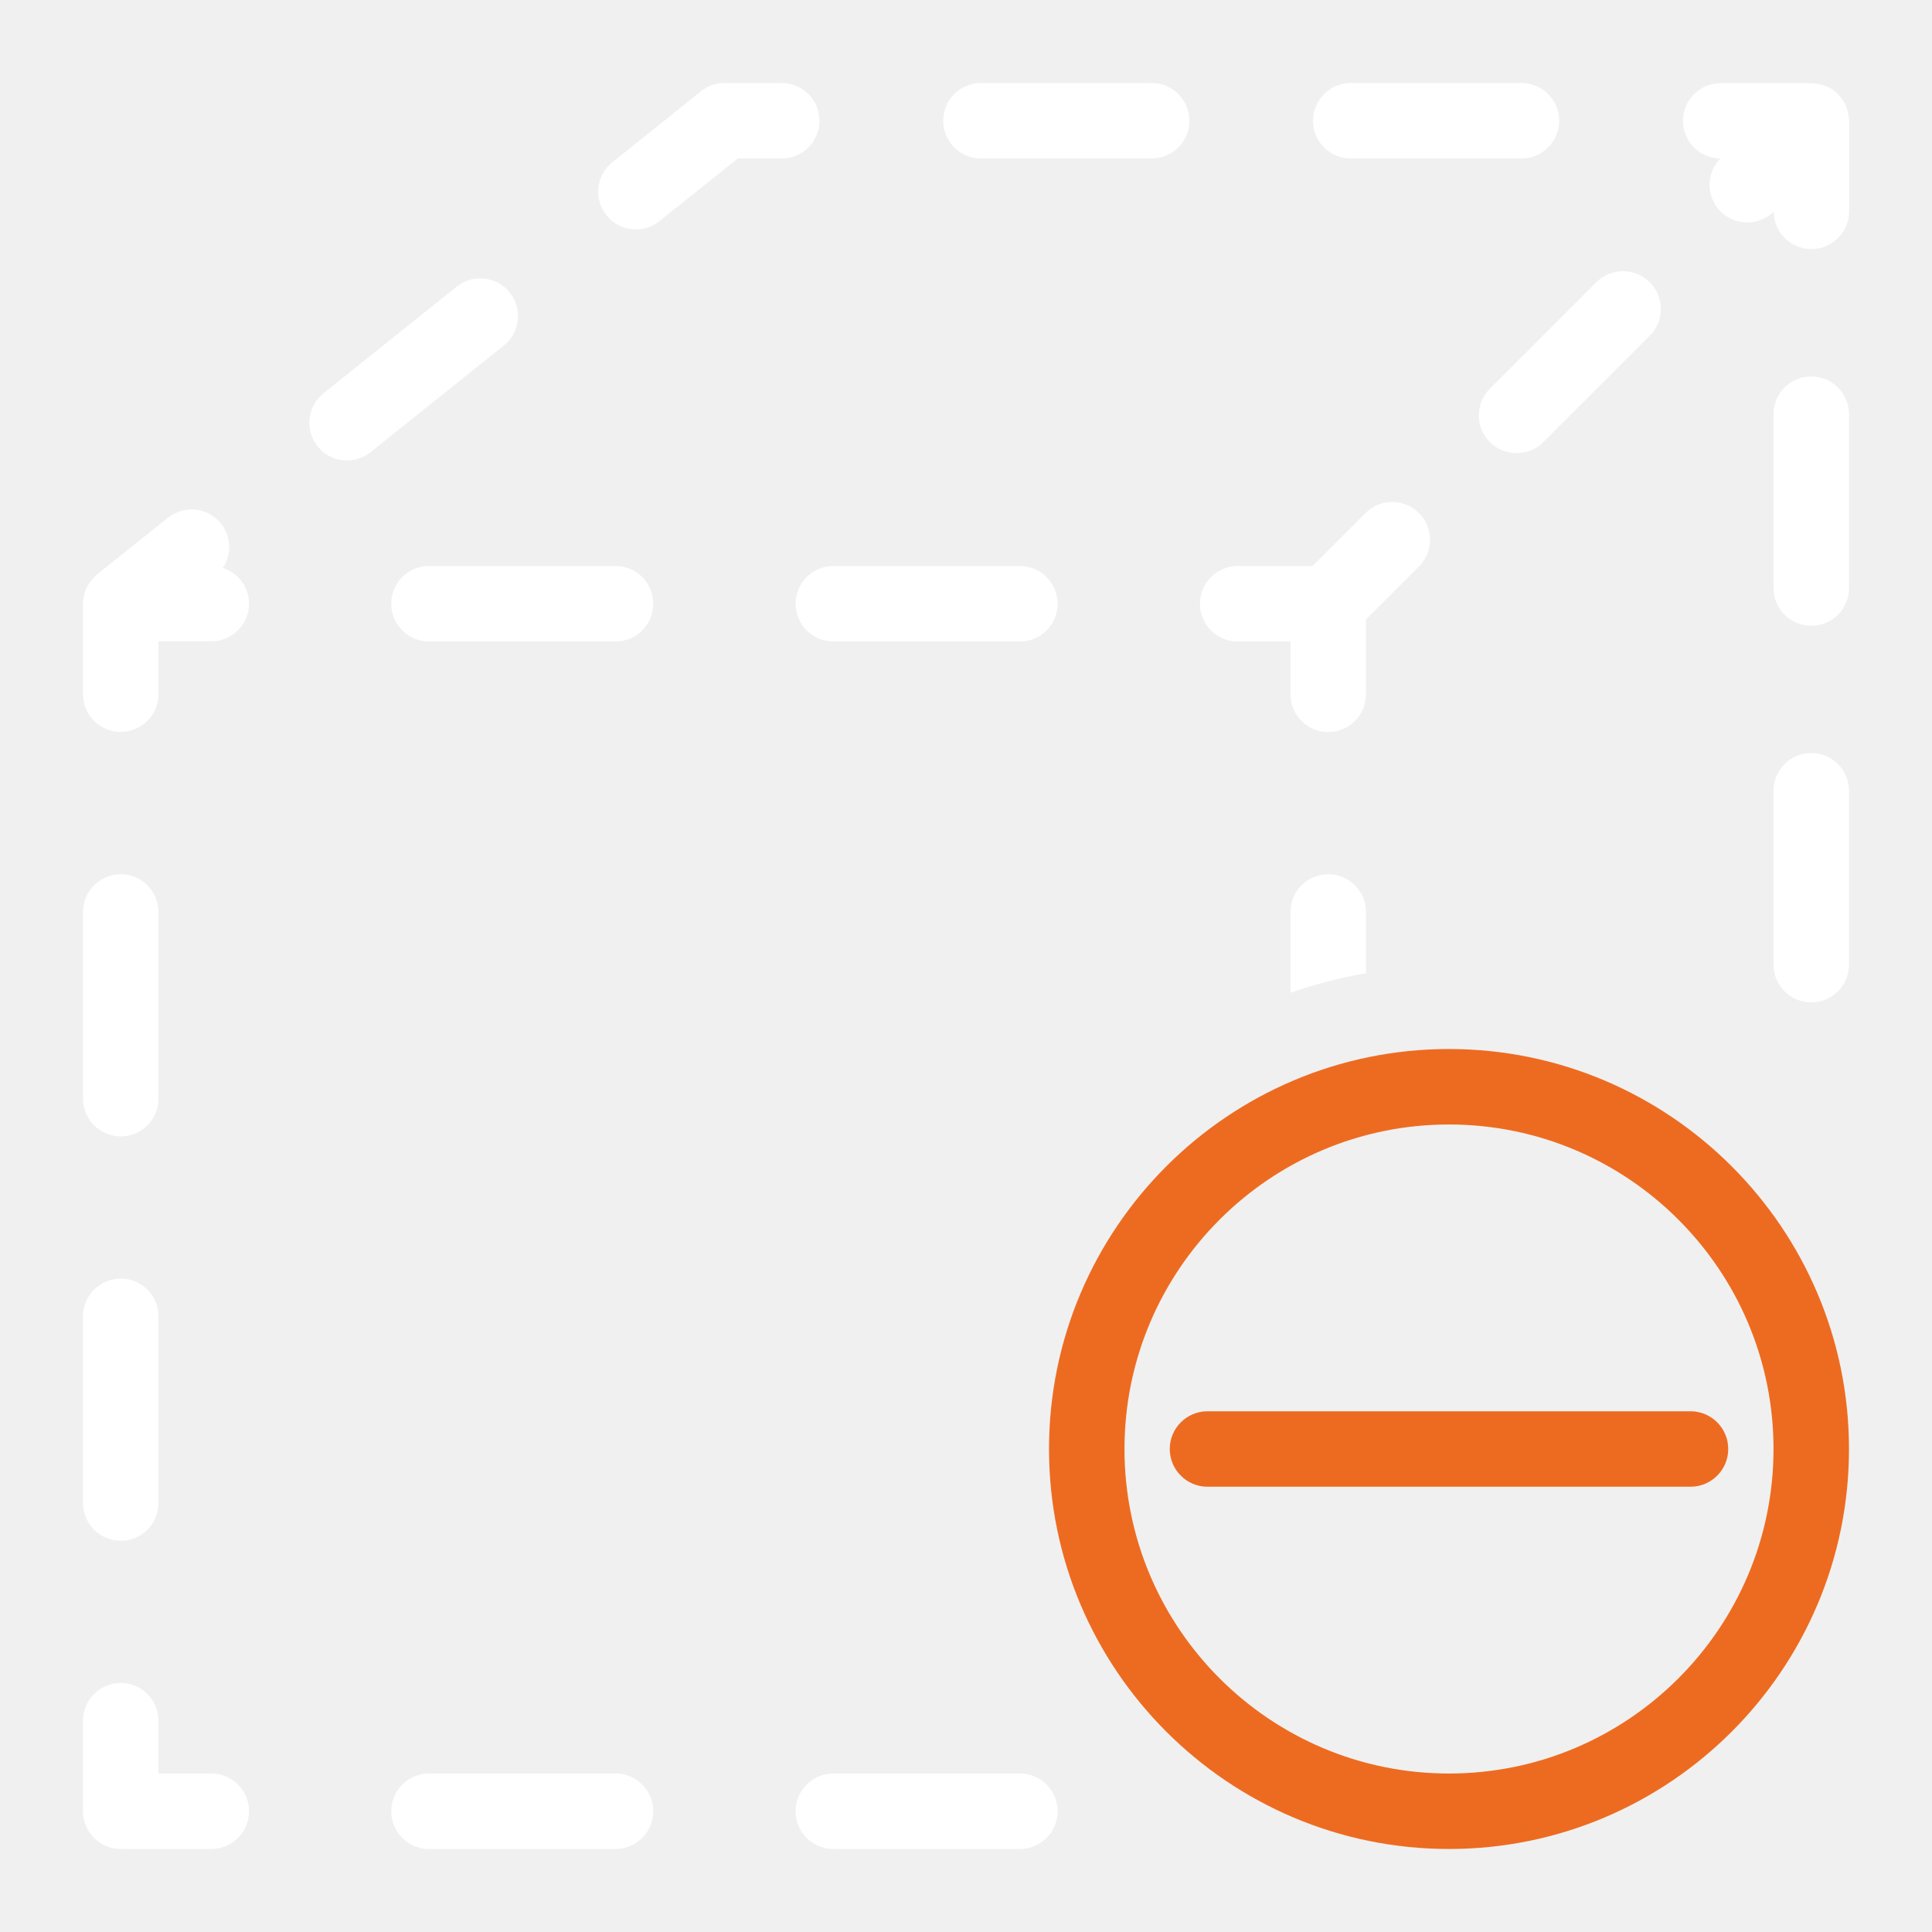
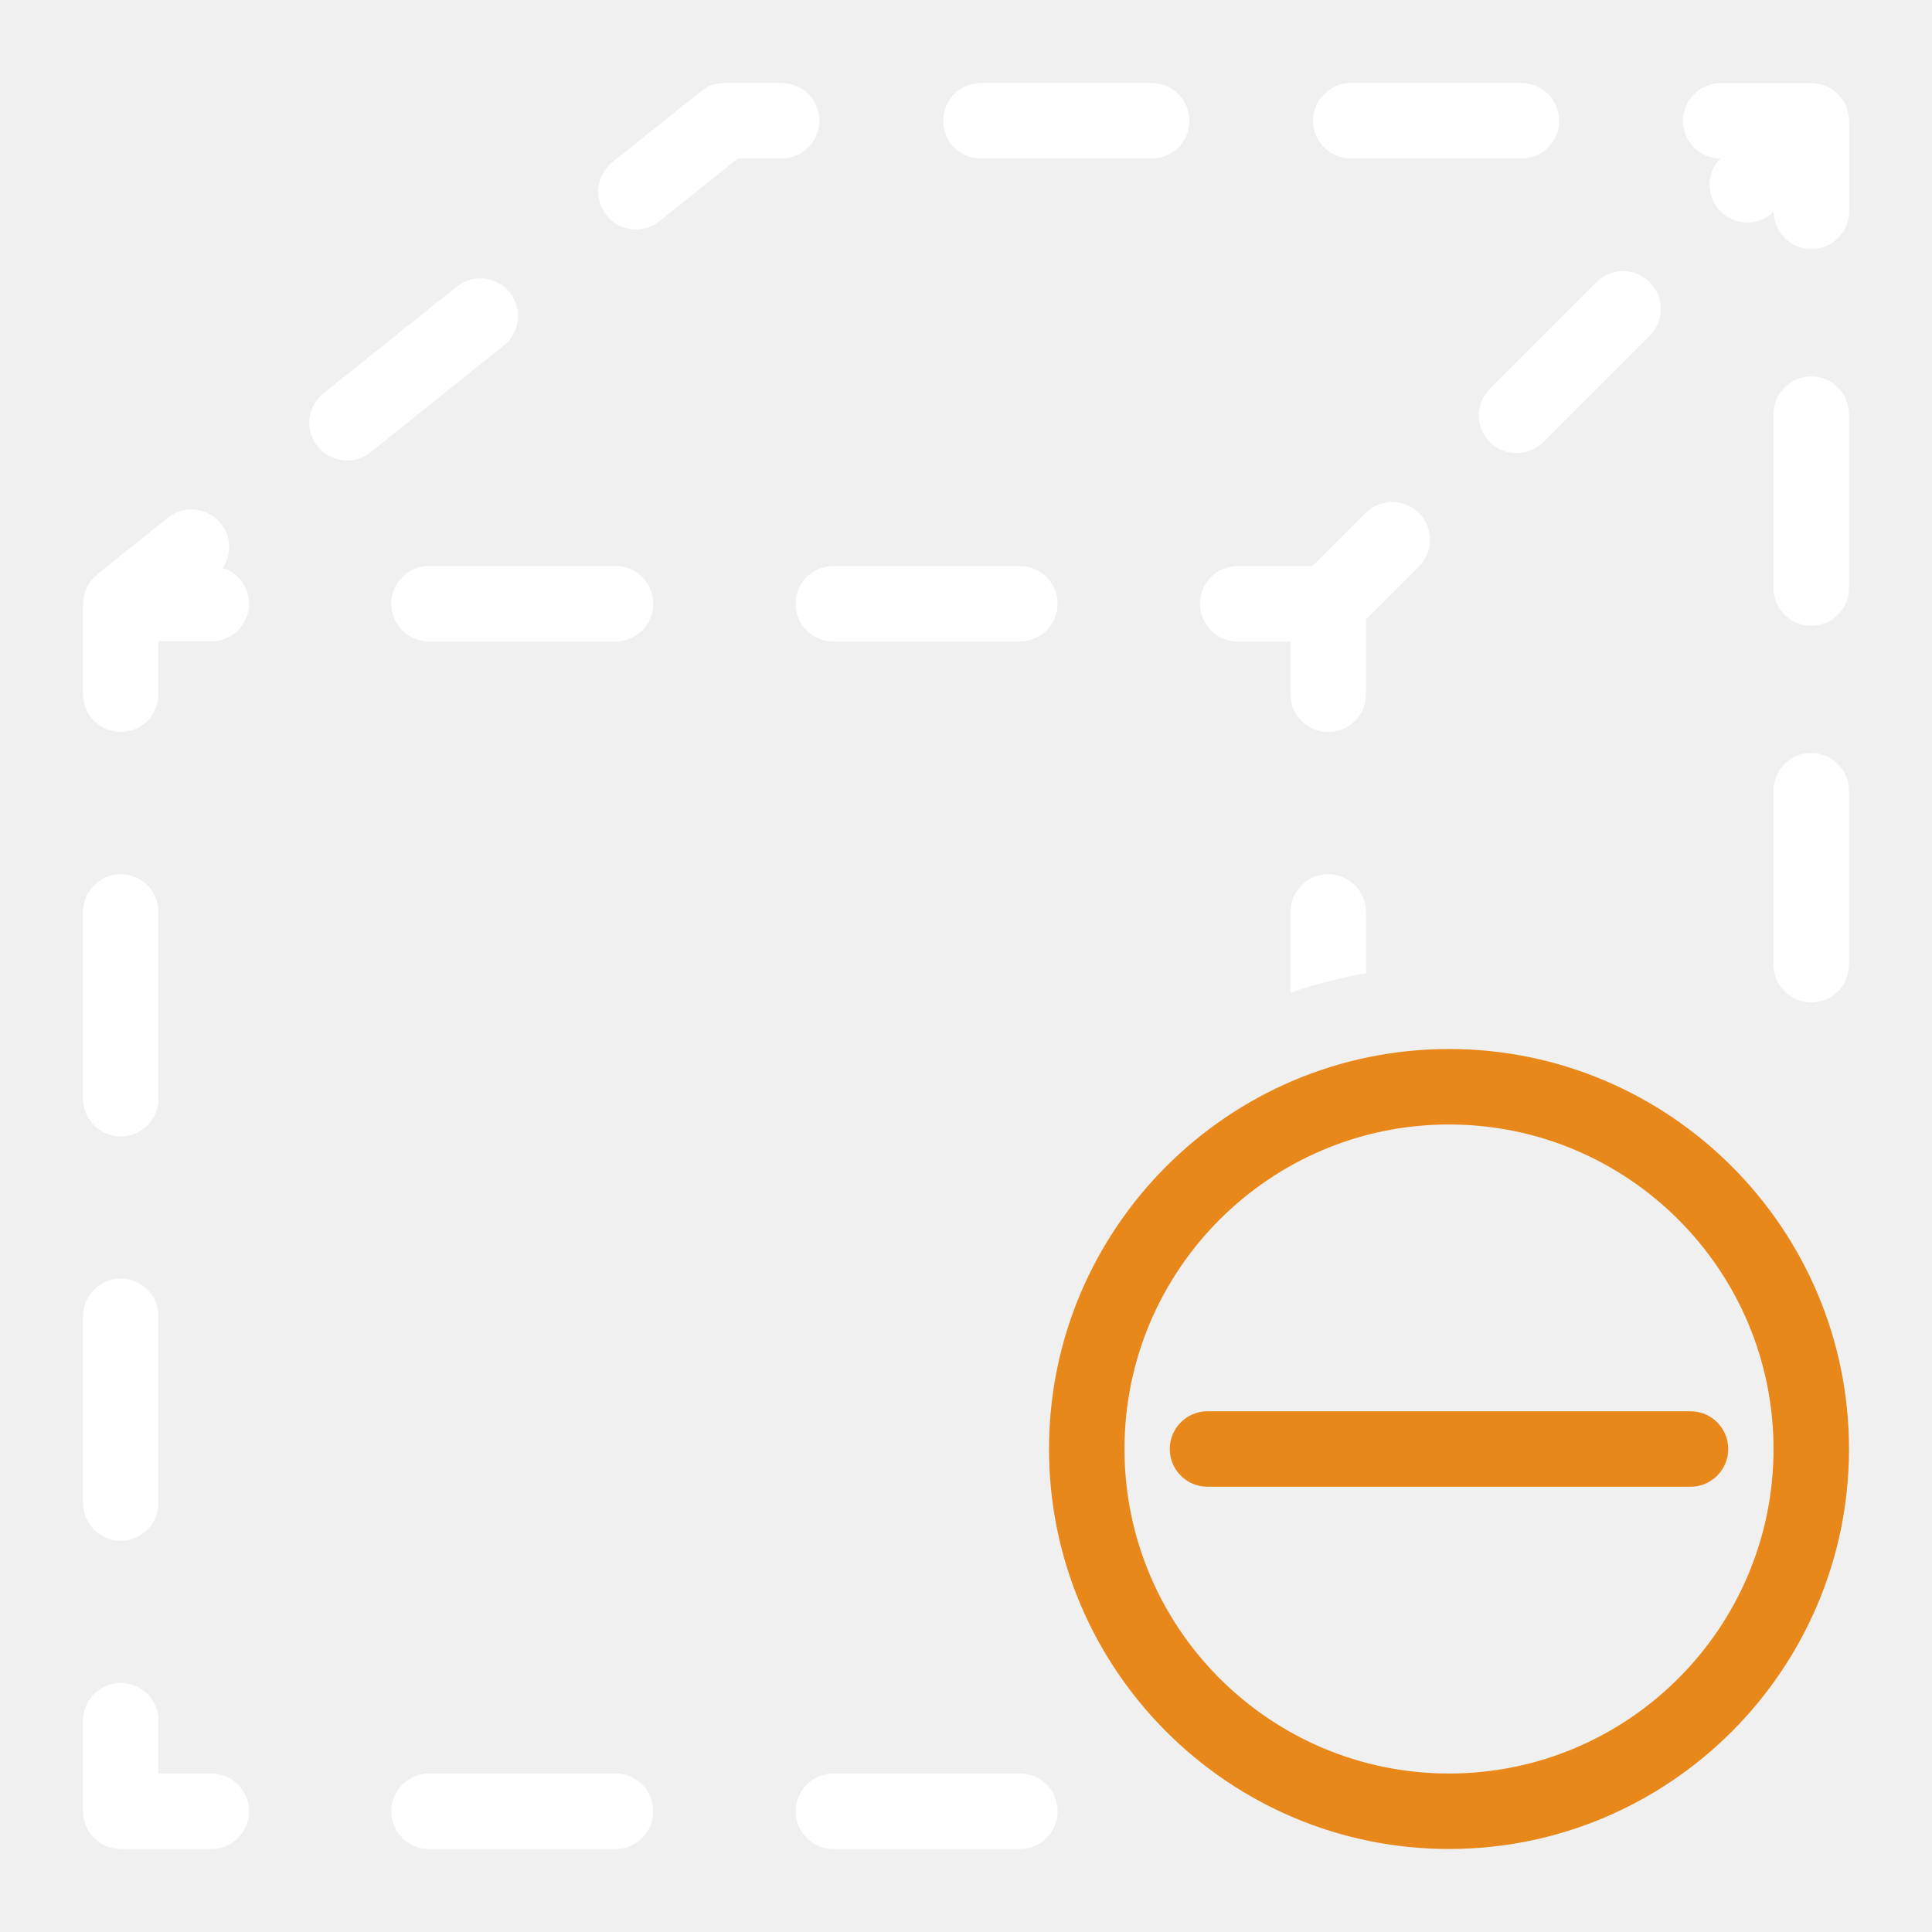
<svg xmlns="http://www.w3.org/2000/svg" version="1.0" id="Layer_1" x="0px" y="0px" viewBox="0 0 128 128" enable-background="new 0 0 128 128" xml:space="preserve">
  <g id="remove_1_">
    <g>
      <path fill="#FFFFFF" d="M98.71,29.29c0.49,0.49,1.13,0.73,1.77,0.73s1.28-0.24,1.77-0.73l7.05-7.05c0.98-0.98,0.98-2.56,0-3.54    c-0.98-0.98-2.56-0.98-3.54,0l-7.05,7.05C97.73,26.74,97.73,28.32,98.71,29.29z" />
      <path fill="#FFFFFF" d="M82,42.5h3.5V46c0,1.38,1.12,2.5,2.5,2.5s2.5-1.12,2.5-2.5v-4.96l3.51-3.51c0.98-0.98,0.98-2.56,0-3.54    c-0.98-0.98-2.56-0.98-3.54,0l-3.51,3.51H82c-1.38,0-2.5,1.12-2.5,2.5S80.62,42.5,82,42.5z" />
      <path fill="#FFFFFF" d="M113.97,10.5c-0.95,0.98-0.94,2.54,0.02,3.51c0.49,0.49,1.13,0.73,1.77,0.73c0.63,0,1.26-0.24,1.75-0.71    c0.02,1.37,1.13,2.47,2.5,2.47c1.38,0,2.5-1.12,2.5-2.5V8c0-0.05-0.01-0.1-0.02-0.15c0-0.06-0.01-0.11-0.02-0.17    c-0.03-0.22-0.08-0.43-0.15-0.62c0,0,0-0.01,0-0.01c0,0,0,0,0,0c-0.01-0.03-0.03-0.05-0.04-0.08c-0.05-0.11-0.11-0.21-0.17-0.31    c-0.03-0.04-0.05-0.08-0.08-0.11c-0.06-0.08-0.13-0.16-0.2-0.24c-0.03-0.03-0.06-0.07-0.09-0.1c-0.09-0.09-0.19-0.17-0.3-0.25    c-0.01-0.01-0.02-0.02-0.04-0.03c-0.12-0.08-0.24-0.15-0.38-0.2c-0.04-0.02-0.09-0.03-0.13-0.05c-0.1-0.04-0.2-0.07-0.3-0.09    c-0.05-0.01-0.09-0.02-0.14-0.03c-0.15-0.03-0.3-0.05-0.45-0.05h-6c-1.38,0-2.5,1.12-2.5,2.5C111.5,9.37,112.6,10.48,113.97,10.5z    " />
      <path fill="#FFFFFF" d="M89.49,10.5h11.31c1.38,0,2.5-1.12,2.5-2.5s-1.12-2.5-2.5-2.5H89.49c-1.38,0-2.5,1.12-2.5,2.5    S88.11,10.5,89.49,10.5z" />
      <path fill="#FFFFFF" d="M88,57.92c-1.38,0-2.5,1.12-2.5,2.5v5.35c1.61-0.56,3.28-0.99,5-1.29v-4.06    C90.5,59.04,89.38,57.92,88,57.92z" />
      <path fill="#FFFFFF" d="M117.5,63.91c0,1.38,1.12,2.5,2.5,2.5s2.5-1.12,2.5-2.5V52.39c0-1.38-1.12-2.5-2.5-2.5s-2.5,1.12-2.5,2.5    V63.91z" />
      <path fill="#FFFFFF" d="M64.99,10.5H76.3c1.38,0,2.5-1.12,2.5-2.5s-1.12-2.5-2.5-2.5H64.99c-1.38,0-2.5,1.12-2.5,2.5    S63.6,10.5,64.99,10.5z" />
      <path fill="#FFFFFF" d="M120,24.94c-1.38,0-2.5,1.12-2.5,2.5v11.52c0,1.38,1.12,2.5,2.5,2.5s2.5-1.12,2.5-2.5V27.44    C122.5,26.06,121.38,24.94,120,24.94z" />
      <path fill="#FFFFFF" d="M14.76,37.63c0.59-0.88,0.58-2.07-0.12-2.94c-0.86-1.08-2.44-1.25-3.51-0.39l-4.69,3.75    c-0.03,0.03-0.06,0.06-0.09,0.09c-0.07,0.06-0.13,0.12-0.19,0.19c-0.05,0.06-0.1,0.12-0.15,0.18c-0.05,0.07-0.09,0.13-0.14,0.2    c-0.04,0.07-0.08,0.14-0.12,0.21c-0.03,0.07-0.07,0.15-0.09,0.22c-0.03,0.08-0.05,0.15-0.07,0.23c-0.02,0.08-0.04,0.15-0.05,0.23    c-0.01,0.09-0.02,0.17-0.03,0.26c0,0.04-0.01,0.09-0.01,0.13v6c0,1.38,1.12,2.5,2.5,2.5s2.5-1.12,2.5-2.5v-3.5H14    c1.38,0,2.5-1.12,2.5-2.5C16.5,38.89,15.77,37.95,14.76,37.63z" />
      <path fill="#FFFFFF" d="M40.79,37.5H28.42c-1.38,0-2.5,1.12-2.5,2.5s1.12,2.5,2.5,2.5h12.36c1.38,0,2.5-1.12,2.5-2.5    S42.17,37.5,40.79,37.5z" />
      <path fill="#FFFFFF" d="M54.29,8c0-1.38-1.12-2.5-2.5-2.5H48c-0.57,0-1.12,0.19-1.56,0.55l-5.87,4.7    c-1.08,0.86-1.25,2.44-0.39,3.51c0.49,0.62,1.22,0.94,1.95,0.94c0.55,0,1.1-0.18,1.56-0.55l5.19-4.15h2.91    C53.17,10.5,54.29,9.38,54.29,8z" />
      <path fill="#FFFFFF" d="M40.79,117.5H28.42c-1.38,0-2.5,1.12-2.5,2.5s1.12,2.5,2.5,2.5h12.36c1.38,0,2.5-1.12,2.5-2.5    S42.17,117.5,40.79,117.5z" />
      <path fill="#FFFFFF" d="M67.58,117.5H55.21c-1.38,0-2.5,1.12-2.5,2.5s1.12,2.5,2.5,2.5h12.36c1.38,0,2.5-1.12,2.5-2.5    S68.96,117.5,67.58,117.5z" />
      <path fill="#FFFFFF" d="M52.71,40c0,1.38,1.12,2.5,2.5,2.5h12.36c1.38,0,2.5-1.12,2.5-2.5s-1.12-2.5-2.5-2.5H55.21    C53.83,37.5,52.71,38.62,52.71,40z" />
      <path fill="#FFFFFF" d="M8,102.08c1.38,0,2.5-1.12,2.5-2.5V87.21c0-1.38-1.12-2.5-2.5-2.5s-2.5,1.12-2.5,2.5v12.36    C5.5,100.96,6.62,102.08,8,102.08z" />
      <path fill="#FFFFFF" d="M8,75.29c1.38,0,2.5-1.12,2.5-2.5V60.42c0-1.38-1.12-2.5-2.5-2.5s-2.5,1.12-2.5,2.5v12.36    C5.5,74.17,6.62,75.29,8,75.29z" />
      <path fill="#FFFFFF" d="M14,117.5h-3.5V114c0-1.38-1.12-2.5-2.5-2.5s-2.5,1.12-2.5,2.5v6c0,1.38,1.12,2.5,2.5,2.5h6    c1.38,0,2.5-1.12,2.5-2.5S15.38,117.5,14,117.5z" />
      <path fill="#FFFFFF" d="M33.77,19.38c-0.86-1.08-2.44-1.25-3.51-0.39l-8.83,7.07c-1.08,0.86-1.25,2.44-0.39,3.51    c0.49,0.62,1.22,0.94,1.95,0.94c0.55,0,1.1-0.18,1.56-0.55l8.83-7.07C34.46,22.03,34.64,20.46,33.77,19.38z" />
    </g>
    <g>
-       <path fill="#ED6B21" d="M96,69.5c-14.61,0-26.5,11.89-26.5,26.5s11.89,26.5,26.5,26.5s26.5-11.89,26.5-26.5S110.61,69.5,96,69.5z     M96,117.5c-11.86,0-21.5-9.64-21.5-21.5S84.14,74.5,96,74.5s21.5,9.64,21.5,21.5S107.86,117.5,96,117.5z" />
-       <path fill="#ED6B21" d="M112,93.5H80c-1.38,0-2.5,1.12-2.5,2.5s1.12,2.5,2.5,2.5h32c1.38,0,2.5-1.12,2.5-2.5S113.38,93.5,112,93.5    z" />
+       <path fill="#E8871A" d="M96,69.5c-14.61,0-26.5,11.89-26.5,26.5s11.89,26.5,26.5,26.5s26.5-11.89,26.5-26.5S110.61,69.5,96,69.5z     M96,117.5c-11.86,0-21.5-9.64-21.5-21.5S84.14,74.5,96,74.5s21.5,9.64,21.5,21.5S107.86,117.5,96,117.5z" />
+       <path fill="#E8871A" d="M112,93.5H80c-1.38,0-2.5,1.12-2.5,2.5s1.12,2.5,2.5,2.5h32c1.38,0,2.5-1.12,2.5-2.5S113.38,93.5,112,93.5    z" />
    </g>
  </g>
</svg>
